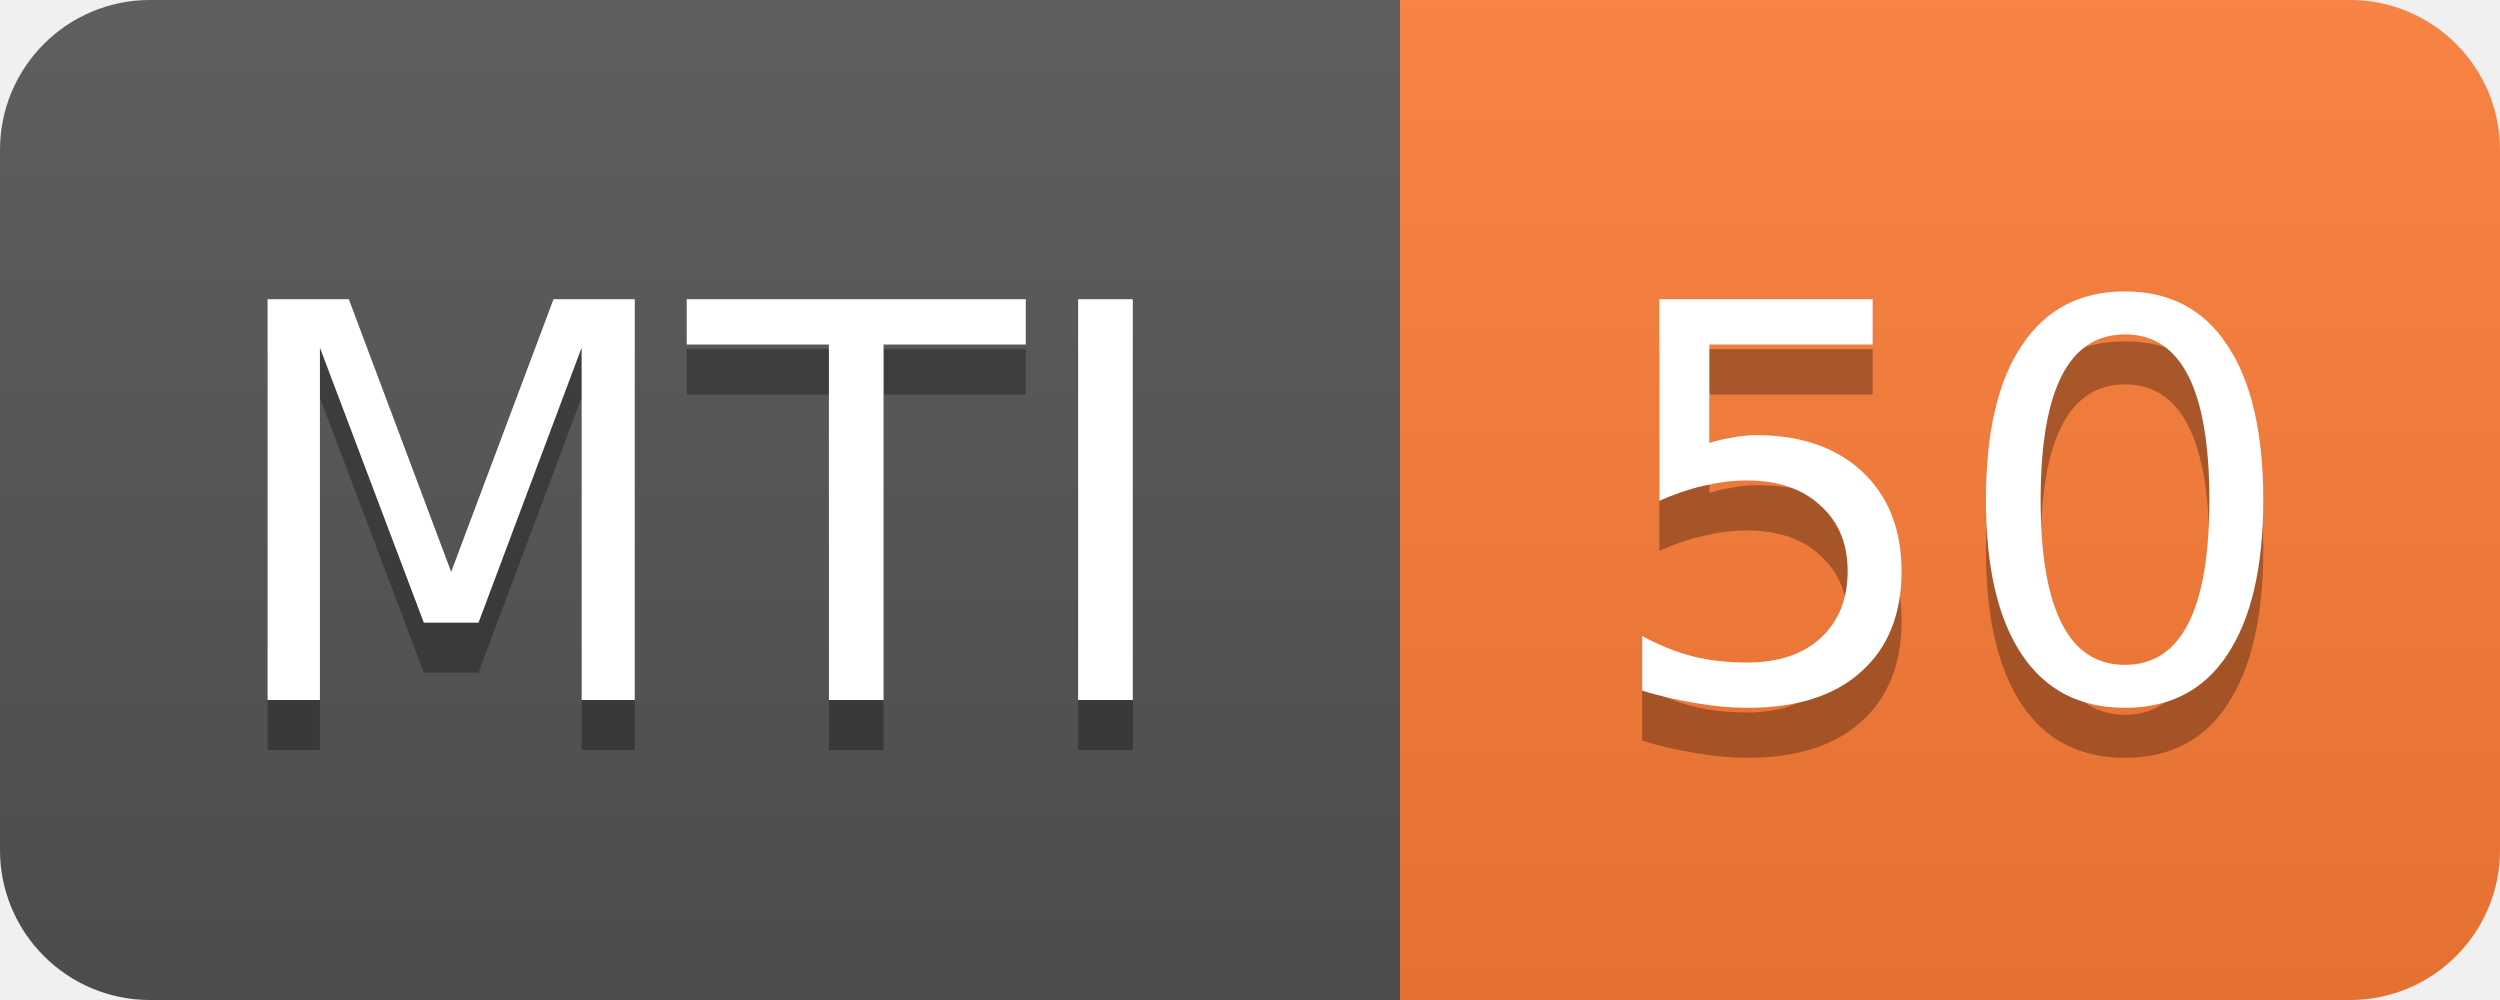
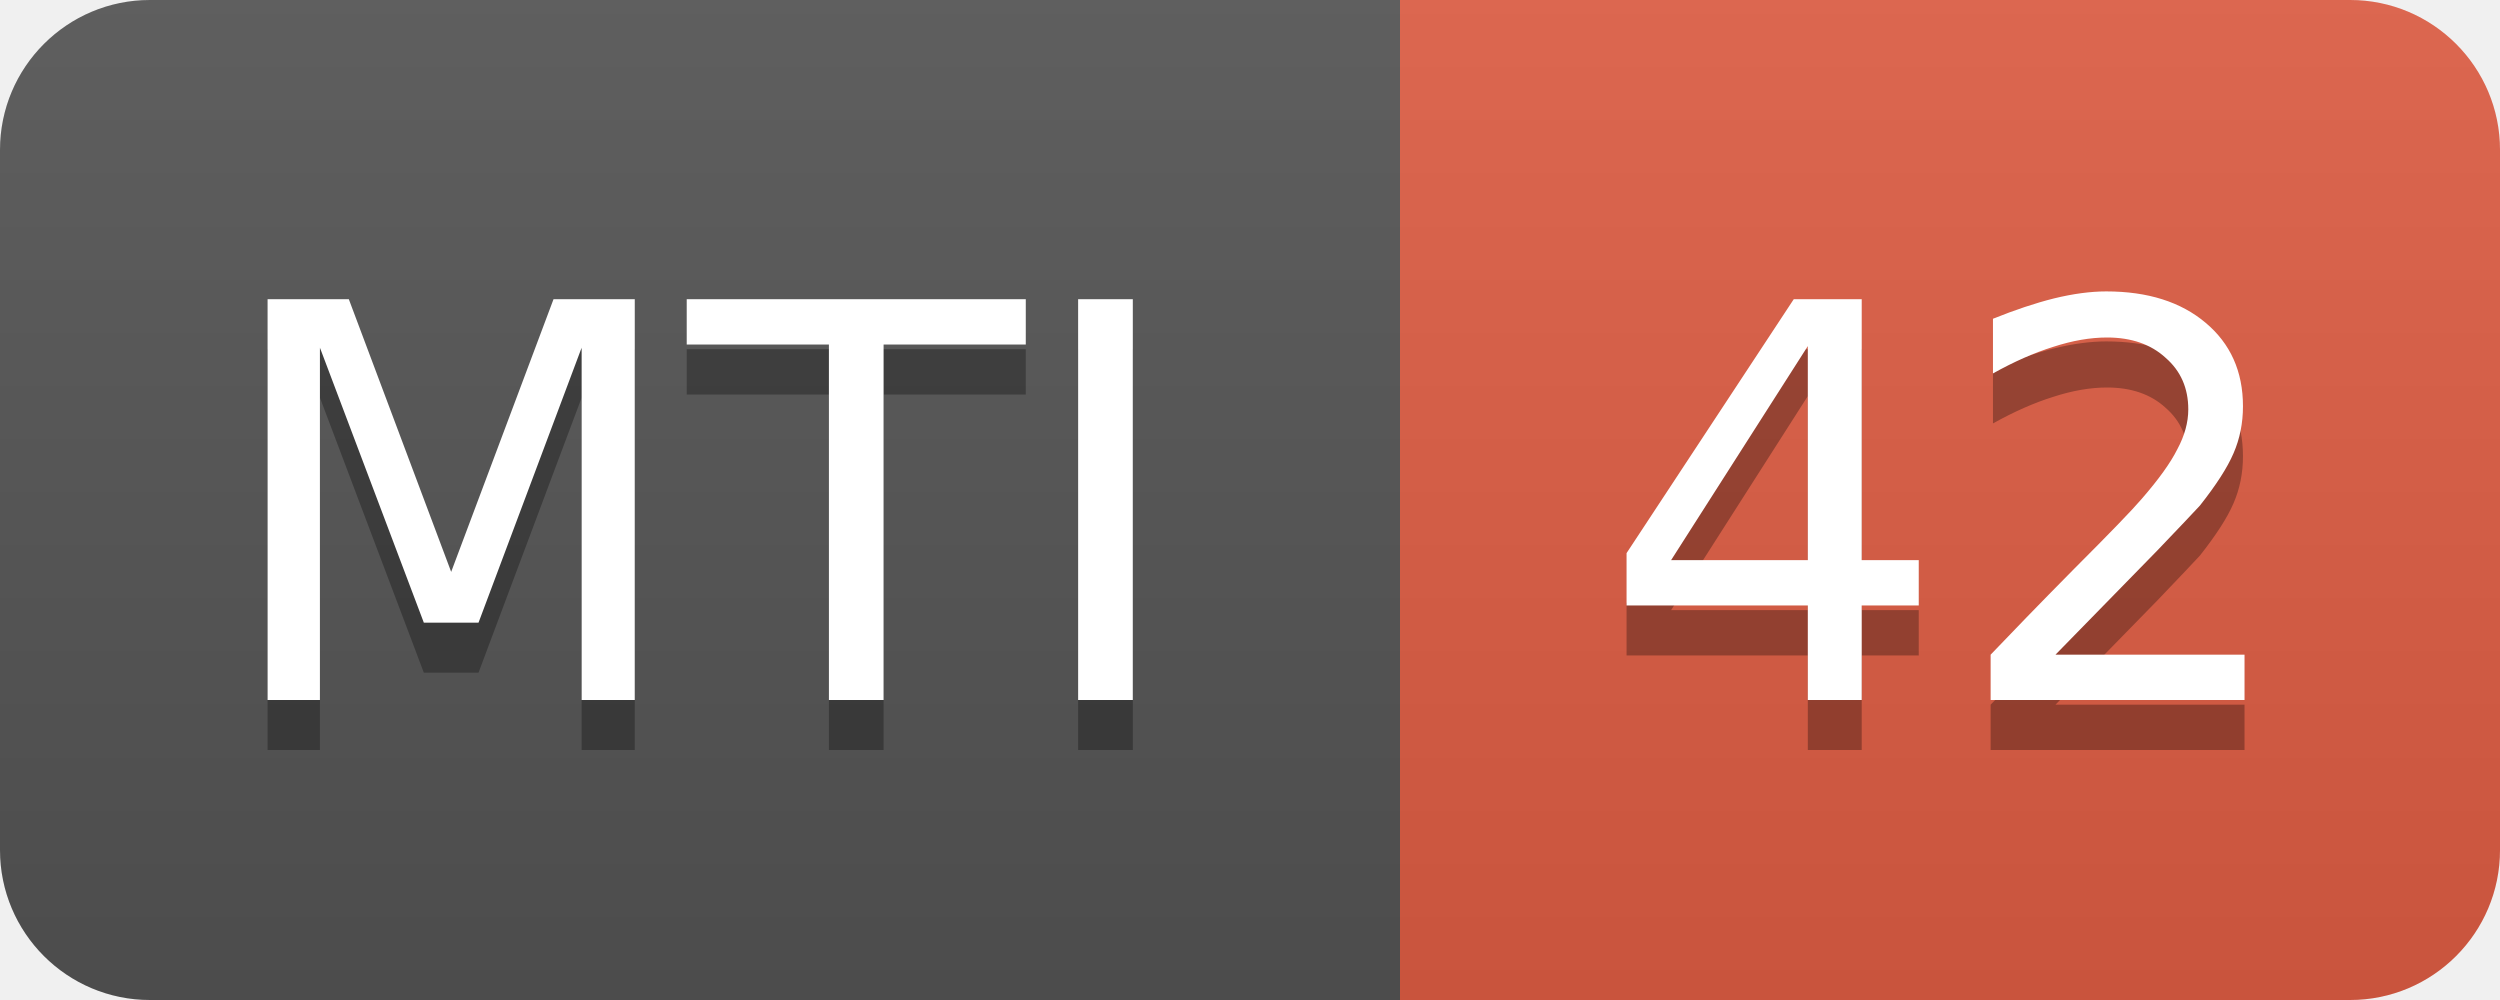
<svg xmlns="http://www.w3.org/2000/svg" width="50" height="20">
  <linearGradient id="s" x2="0" y2="100%">
    <stop offset="0" stop-color="#bbb" stop-opacity=".1" />
    <stop offset="1" stop-opacity=".1" />
  </linearGradient>
  <clipPath id="r">
    <rect width="50" height="20" rx="3" fill="#fff" />
  </clipPath>
  <g clip-path="url(#r)">
    <rect width="28" height="20" fill="#555" />
-     <rect x="28" width="22" height="20" fill="#fe7d37" />
+     <rect x="28" width="22" height="20" fill="#e05d44" />
    <rect width="50" height="20" fill="url(#s)" />
  </g>
  <g fill="#fff" text-anchor="middle" font-family="DejaVu Sans,Verdana,Geneva,sans-serif" font-size="11">
    <text x="14" y="15" fill="#010101" fill-opacity=".3">MTI</text>
    <text x="14" y="14">MTI</text>
-     <text x="39" y="15" fill="#010101" fill-opacity=".3">50</text>
-     <text x="39" y="14">50</text>
+     <text x="39" y="15" fill="#010101" fill-opacity=".3">42</text>
+     <text x="39" y="14">42</text>
  </g>
</svg>
